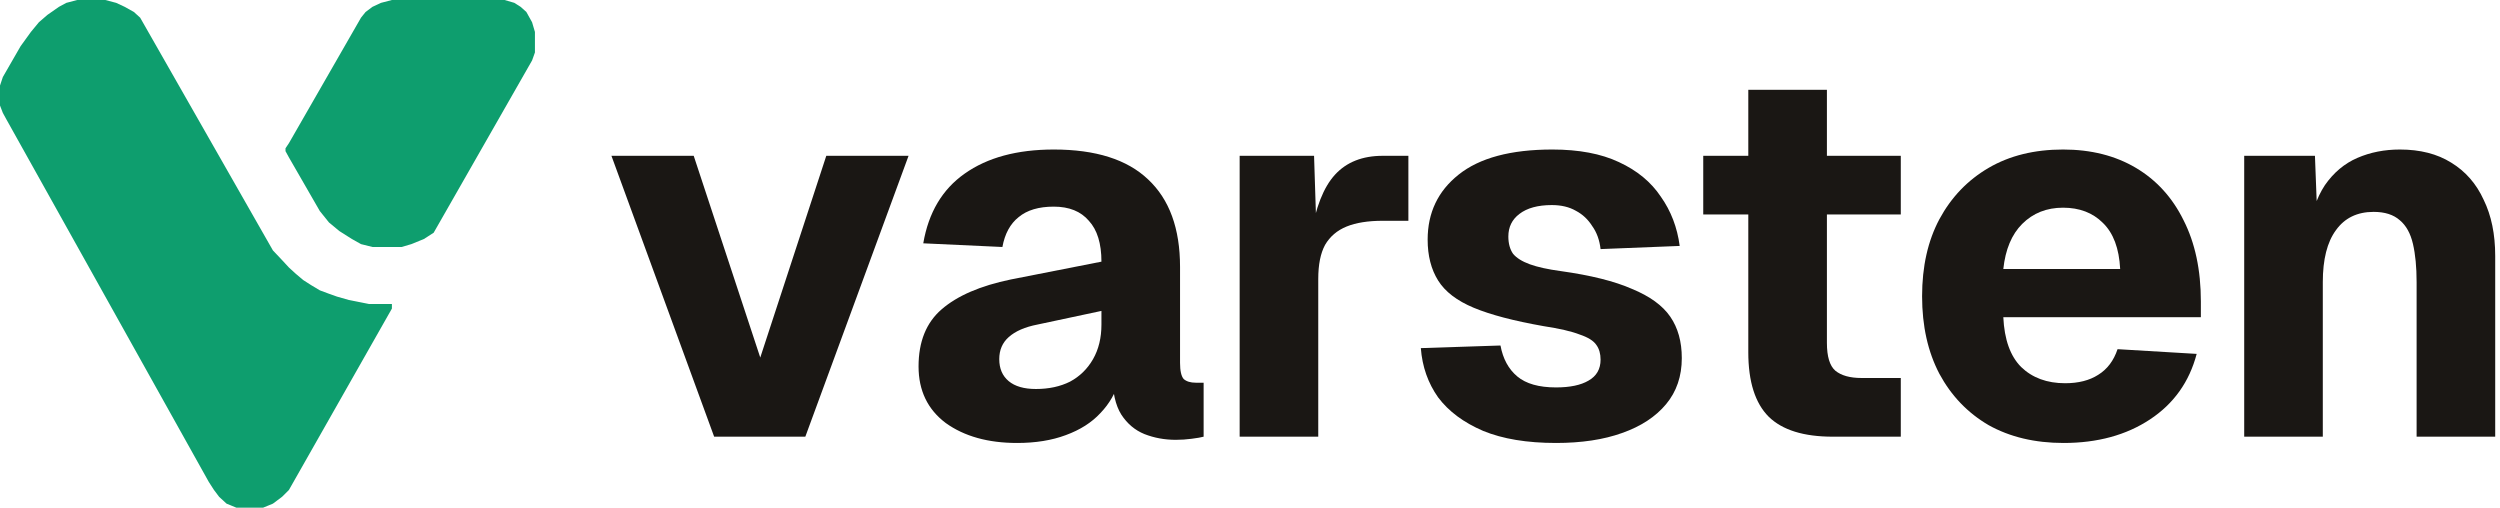
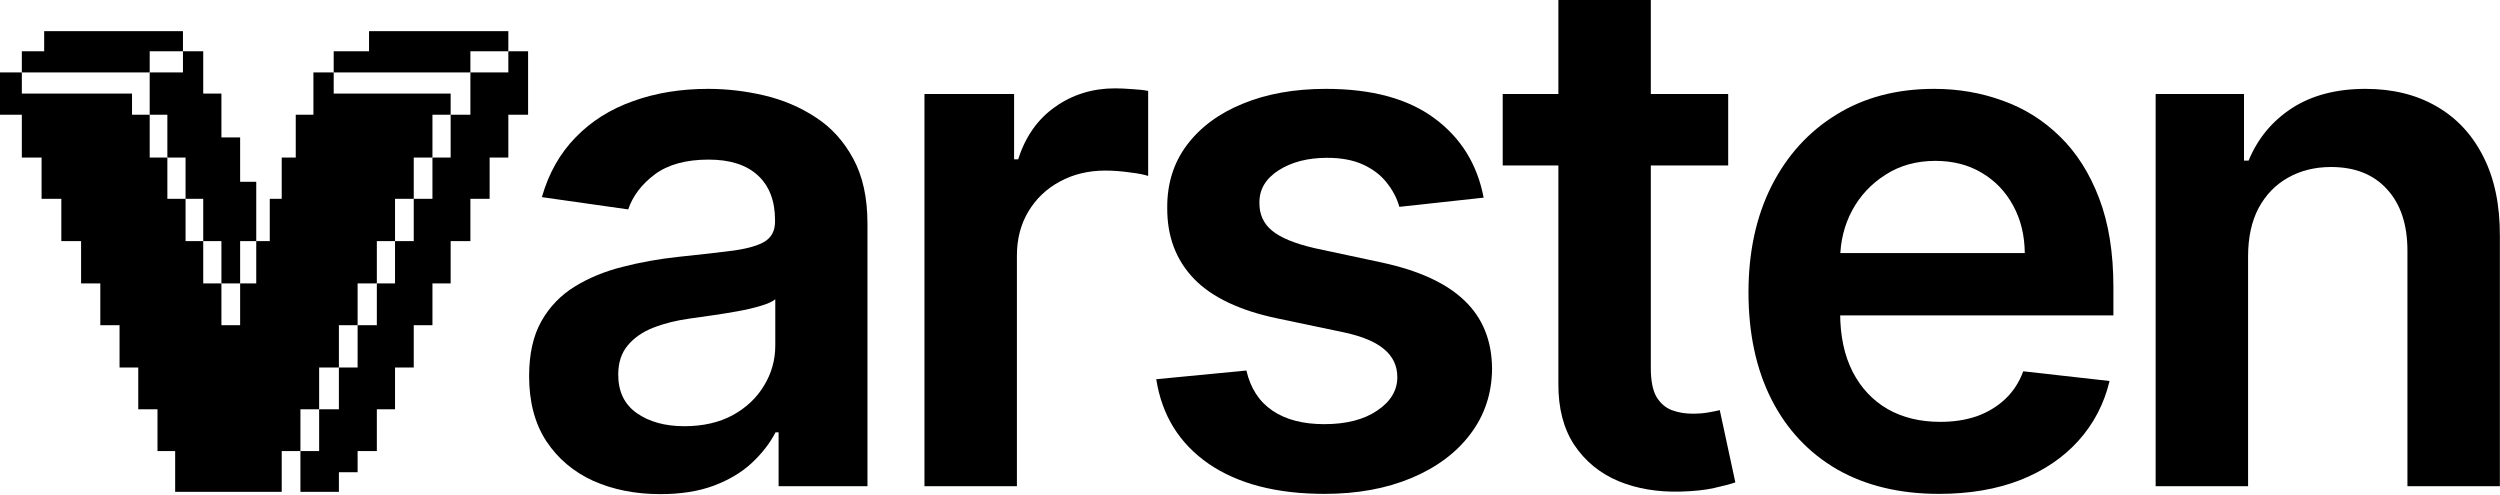
- <svg xmlns="http://www.w3.org/2000/svg" width="458" height="93" viewBox="0 0 458 93" fill="none">
-   <path d="M21.277 0.522L19.286 0H14.15L12.158 0.522L10.796 1.254L8.699 2.717L7.127 4.075L5.66 5.852L3.773 8.464L0.524 14.107L0 15.674V19.331L0.524 20.69L1.153 21.839L38.257 88.298L39.2 89.761L40.143 91.015L41.506 92.269L43.288 93H48.214L49.996 92.269L51.673 91.015L52.931 89.761L71.797 56.532V55.696H67.604L63.936 54.964L61.735 54.337L60.267 53.815L58.59 53.188L57.018 52.247L55.551 51.307L54.188 50.157L52.931 49.008L51.673 47.649L49.996 45.873L25.679 3.239L24.526 2.194L22.849 1.254L21.277 0.522Z" fill="#0E9E6E" />
-   <path d="M75.36 44.724L73.579 45.246H68.233L66.137 44.724L64.46 43.783L62.154 42.32L60.267 40.753L58.59 38.663L52.931 28.84L52.302 27.691V27.169L52.931 26.228L66.137 3.239L66.975 2.194L68.233 1.254L69.805 0.522L71.797 0H92.445L94.227 0.522L95.38 1.254L96.428 2.194L97.476 4.075L98 5.852V9.613L97.476 11.076L79.448 42.634L77.666 43.783L75.36 44.724Z" fill="#0E9E6E" />
-   <path d="M130.832 80L112.016 28.544H127.088L139.28 65.504L151.376 28.544H166.448L147.536 80H130.832Z" fill="#1A1714" />
-   <path d="M186.327 81.152C181.015 81.152 176.663 79.936 173.271 77.504C169.943 75.008 168.279 71.552 168.279 67.136C168.279 62.592 169.687 59.104 172.503 56.672C175.383 54.176 179.608 52.352 185.176 51.2L201.784 47.936C201.784 44.608 201.016 42.112 199.48 40.448C198.008 38.72 195.864 37.856 193.048 37.856C190.295 37.856 188.152 38.496 186.616 39.776C185.08 40.992 184.087 42.816 183.639 45.248L169.143 44.576C170.103 38.944 172.632 34.688 176.728 31.808C180.888 28.864 186.328 27.392 193.048 27.392C200.728 27.392 206.487 29.216 210.327 32.864C214.231 36.512 216.184 41.856 216.184 48.896V66.464C216.184 67.936 216.407 68.928 216.855 69.44C217.367 69.888 218.104 70.112 219.064 70.112H220.504V80C220.056 80.128 219.319 80.256 218.296 80.384C217.336 80.512 216.375 80.576 215.415 80.576C213.367 80.576 211.448 80.224 209.656 79.52C207.928 78.816 206.52 77.632 205.432 75.968C204.344 74.24 203.799 71.808 203.799 68.672L205.048 69.632C204.408 71.936 203.256 73.952 201.592 75.68C199.992 77.408 197.88 78.752 195.256 79.712C192.696 80.672 189.72 81.152 186.327 81.152ZM189.784 71.264C192.152 71.264 194.231 70.816 196.023 69.92C197.815 68.96 199.223 67.584 200.247 65.792C201.271 64 201.784 61.888 201.784 59.456V56.96L190.072 59.456C187.768 59.904 186.008 60.672 184.792 61.76C183.64 62.784 183.064 64.128 183.064 65.792C183.064 67.52 183.64 68.864 184.792 69.824C185.944 70.784 187.608 71.264 189.784 71.264Z" fill="#1A1714" />
-   <path d="M227.104 80V28.544H240.736L241.215 43.52L240.16 43.232C240.991 38.048 242.464 34.304 244.576 32C246.688 29.696 249.6 28.544 253.312 28.544H258.016V40.448H253.312C250.624 40.448 248.416 40.8 246.688 41.504C244.96 42.208 243.648 43.328 242.752 44.864C241.92 46.4 241.504 48.48 241.504 51.104V80H227.104Z" fill="#1A1714" />
-   <path d="M285.065 81.152C279.753 81.152 275.305 80.416 271.721 78.944C268.137 77.408 265.385 75.36 263.465 72.8C261.609 70.176 260.553 67.168 260.297 63.776L274.889 63.296C275.337 65.728 276.361 67.616 277.961 68.96C279.561 70.304 281.929 70.976 285.065 70.976C287.625 70.976 289.609 70.56 291.017 69.728C292.489 68.896 293.225 67.616 293.225 65.888C293.225 64.8 292.969 63.904 292.457 63.2C291.945 62.432 290.921 61.792 289.385 61.28C287.913 60.704 285.705 60.192 282.761 59.744C277.321 58.784 273.065 57.664 269.993 56.384C266.921 55.104 264.745 53.44 263.465 51.392C262.185 49.344 261.545 46.848 261.545 43.904C261.545 38.976 263.433 35.008 267.209 32C271.049 28.928 276.777 27.392 284.393 27.392C289.257 27.392 293.321 28.16 296.585 29.696C299.913 31.232 302.473 33.344 304.265 36.032C306.121 38.656 307.273 41.664 307.721 45.056L293.225 45.632C293.033 43.968 292.521 42.56 291.689 41.408C290.921 40.192 289.929 39.264 288.713 38.624C287.497 37.92 286.025 37.568 284.297 37.568C281.737 37.568 279.753 38.112 278.345 39.2C277.001 40.224 276.329 41.6 276.329 43.328C276.329 44.608 276.617 45.664 277.193 46.496C277.833 47.264 278.857 47.904 280.265 48.416C281.673 48.928 283.561 49.344 285.929 49.664C291.433 50.432 295.785 51.52 298.985 52.928C302.249 54.272 304.585 55.968 305.993 58.016C307.401 60.064 308.105 62.592 308.105 65.6C308.105 68.928 307.145 71.744 305.225 74.048C303.305 76.352 300.617 78.112 297.161 79.328C293.769 80.544 289.737 81.152 285.065 81.152Z" fill="#1A1714" />
-   <path d="M335.746 80C330.434 80 326.53 78.784 324.034 76.352C321.538 73.856 320.289 69.92 320.289 64.544V16.448H334.69V62.816C334.69 65.312 335.201 67.008 336.225 67.904C337.313 68.8 338.914 69.248 341.026 69.248H348.225V80H335.746ZM312.034 39.296V28.544H348.225V39.296H312.034Z" fill="#1A1714" />
-   <path d="M378.047 81.152C372.799 81.152 368.223 80.064 364.319 77.888C360.479 75.648 357.471 72.512 355.295 68.48C353.183 64.448 352.127 59.712 352.127 54.272C352.127 48.832 353.183 44.128 355.295 40.16C357.471 36.128 360.479 32.992 364.319 30.752C368.159 28.512 372.703 27.392 377.951 27.392C383.071 27.392 387.519 28.512 391.295 30.752C395.071 32.992 397.983 36.192 400.031 40.352C402.143 44.512 403.199 49.472 403.199 55.232V58.112H367.007C367.199 62.208 368.287 65.248 370.271 67.232C372.319 69.216 375.007 70.208 378.335 70.208C380.767 70.208 382.783 69.696 384.383 68.672C386.047 67.648 387.231 66.08 387.935 63.968L402.431 64.832C401.087 69.952 398.239 73.952 393.887 76.832C389.535 79.712 384.255 81.152 378.047 81.152ZM367.007 49.28H388.415C388.223 45.504 387.167 42.688 385.247 40.832C383.391 38.976 380.959 38.048 377.951 38.048C374.943 38.048 372.447 39.04 370.463 41.024C368.543 42.944 367.391 45.696 367.007 49.28Z" fill="#1A1714" />
-   <path d="M411.138 80V28.544H424.098L424.674 43.616L422.85 43.136C423.362 39.296 424.386 36.224 425.922 33.92C427.522 31.616 429.506 29.952 431.874 28.928C434.242 27.904 436.834 27.392 439.65 27.392C443.362 27.392 446.499 28.192 449.059 29.792C451.683 31.392 453.667 33.664 455.01 36.608C456.418 39.488 457.122 42.912 457.122 46.88V80H442.723V51.68C442.723 48.928 442.498 46.592 442.05 44.672C441.602 42.752 440.802 41.312 439.65 40.352C438.498 39.328 436.898 38.816 434.85 38.816C431.842 38.816 429.538 39.936 427.938 42.176C426.338 44.352 425.538 47.52 425.538 51.68V80H411.138Z" fill="#1A1714" />
+ <svg xmlns="http://www.w3.org/2000/svg" width="445" height="88" viewBox="0 0 445 88" fill="none">
+   <path d="M3.886 12.892H0V20.421H3.886V28.043H7.402V35.389H10.917V42.918H14.433V50.448H17.856V57.886H21.279V65.416H24.61V72.853H28.034V80.291H31.179V87.546H50.146V80.291H53.476V72.853H56.807V65.416H60.323V57.886H63.654V50.448H67.077V42.918H70.315V35.389H73.646V28.043H76.976V20.421H80.215V16.656H59.398V12.892H55.789V20.421H52.644V28.043H50.146V35.389H48.018V42.918H45.612V50.448H42.744V57.886H39.413V50.448H36.175V42.918H33.029V35.389H29.791V28.043H26.646V20.421H23.5V16.656H3.886V12.892Z" fill="black" />
+   <path d="M32.567 5.545H7.864V9.127H3.886V12.892H26.646V9.127H32.567V5.545Z" fill="black" />
+   <path d="M36.175 16.656V9.127H32.567V12.892H26.646V20.421H29.791V28.043H33.029V35.389H36.175V42.918H39.413V50.448H42.744V42.918H45.612V32.358H42.744V24.462H39.413V16.656H36.175Z" fill="black" />
+   <path d="M65.689 9.127H59.398V12.892H83.73V9.127H90.484V5.545H65.689V9.127Z" fill="black" />
+   <path d="M94 20.421V9.127H90.484V12.892H83.73V20.421H80.215V28.043H76.976V35.389H73.646V42.918H70.315V50.448H67.077V57.886H63.654V65.416H60.323V72.853H56.807V80.291H53.476V87.546H60.323V84.056H63.654V80.291H67.077V72.853H70.315V65.416H73.646V57.886H76.976V50.448H80.215V42.918H83.73V35.389H87.153V28.043H90.484V20.421H94Z" fill="black" />
+   <path d="M117.545 87.954C113.121 87.954 109.136 87.167 105.591 85.591C102.076 83.985 99.288 81.621 97.227 78.5C95.197 75.379 94.182 71.53 94.182 66.954C94.182 63.015 94.909 59.758 96.364 57.182C97.818 54.606 99.803 52.545 102.318 51C104.833 49.455 107.667 48.288 110.818 47.5C114 46.682 117.288 46.091 120.682 45.727C124.773 45.303 128.091 44.924 130.636 44.591C133.182 44.227 135.03 43.682 136.182 42.955C137.364 42.197 137.955 41.03 137.955 39.455V39.182C137.955 35.758 136.939 33.106 134.909 31.227C132.879 29.349 129.955 28.409 126.136 28.409C122.106 28.409 118.909 29.288 116.545 31.046C114.212 32.803 112.636 34.879 111.818 37.273L96.454 35.091C97.667 30.849 99.667 27.303 102.455 24.454C105.242 21.576 108.652 19.424 112.682 18C116.712 16.546 121.167 15.818 126.045 15.818C129.409 15.818 132.758 16.212 136.091 17C139.424 17.788 142.47 19.091 145.227 20.909C147.985 22.697 150.197 25.136 151.864 28.227C153.561 31.318 154.409 35.182 154.409 39.818V86.546H138.591V76.954H138.045C137.045 78.894 135.636 80.712 133.818 82.409C132.03 84.076 129.773 85.424 127.045 86.454C124.348 87.454 121.182 87.954 117.545 87.954ZM121.818 75.864C125.121 75.864 127.985 75.212 130.409 73.909C132.833 72.576 134.697 70.818 136 68.636C137.333 66.455 138 64.076 138 61.5V53.273C137.485 53.697 136.606 54.091 135.364 54.455C134.152 54.818 132.788 55.136 131.273 55.409C129.758 55.682 128.258 55.924 126.773 56.136C125.288 56.349 124 56.53 122.909 56.682C120.455 57.015 118.258 57.561 116.318 58.318C114.379 59.076 112.848 60.136 111.727 61.5C110.606 62.833 110.045 64.561 110.045 66.682C110.045 69.712 111.152 72 113.364 73.546C115.576 75.091 118.394 75.864 121.818 75.864Z" fill="black" />
+   <path d="M164.555 86.546V16.727H180.509V28.364H181.236C182.509 24.333 184.691 21.227 187.782 19.046C190.903 16.833 194.464 15.727 198.464 15.727C199.373 15.727 200.388 15.773 201.509 15.864C202.661 15.924 203.615 16.03 204.373 16.182V31.318C203.676 31.076 202.57 30.864 201.055 30.682C199.57 30.47 198.13 30.364 196.736 30.364C193.736 30.364 191.039 31.015 188.645 32.318C186.282 33.591 184.418 35.364 183.055 37.636C181.691 39.909 181.009 42.53 181.009 45.5V86.546H164.555Z" fill="black" />
+   <path d="M264.086 35.182L249.086 36.818C248.662 35.303 247.92 33.879 246.859 32.545C245.829 31.212 244.435 30.136 242.677 29.318C240.92 28.5 238.768 28.091 236.223 28.091C232.798 28.091 229.92 28.833 227.586 30.318C225.283 31.803 224.147 33.727 224.177 36.091C224.147 38.121 224.889 39.773 226.405 41.045C227.95 42.318 230.495 43.364 234.041 44.182L245.95 46.727C252.556 48.151 257.465 50.409 260.677 53.5C263.92 56.591 265.556 60.636 265.586 65.636C265.556 70.03 264.268 73.909 261.723 77.273C259.208 80.606 255.708 83.212 251.223 85.091C246.738 86.97 241.586 87.909 235.768 87.909C227.223 87.909 220.344 86.121 215.132 82.546C209.92 78.939 206.814 73.924 205.814 67.5L221.859 65.954C222.586 69.106 224.132 71.485 226.495 73.091C228.859 74.697 231.935 75.5 235.723 75.5C239.632 75.5 242.768 74.697 245.132 73.091C247.526 71.485 248.723 69.5 248.723 67.136C248.723 65.136 247.95 63.485 246.405 62.182C244.889 60.879 242.526 59.879 239.314 59.182L227.405 56.682C220.708 55.288 215.753 52.939 212.541 49.636C209.329 46.303 207.738 42.091 207.768 37C207.738 32.697 208.905 28.97 211.268 25.818C213.662 22.636 216.98 20.182 221.223 18.454C225.495 16.697 230.42 15.818 235.995 15.818C244.177 15.818 250.617 17.561 255.314 21.046C260.041 24.53 262.965 29.242 264.086 35.182Z" fill="black" />
+   <path d="M307.618 16.727V29.454H267.482V16.727H307.618ZM277.391 0H293.845V65.546C293.845 67.758 294.179 69.454 294.845 70.636C295.542 71.788 296.452 72.576 297.573 73C298.694 73.424 299.936 73.636 301.3 73.636C302.33 73.636 303.27 73.561 304.118 73.409C304.997 73.258 305.664 73.121 306.118 73L308.891 85.864C308.012 86.167 306.755 86.5 305.118 86.864C303.512 87.227 301.542 87.439 299.209 87.5C295.088 87.621 291.376 87 288.073 85.636C284.77 84.242 282.149 82.091 280.209 79.182C278.3 76.273 277.361 72.636 277.391 68.273V0Z" fill="black" />
+   <path d="M345.139 87.909C338.139 87.909 332.093 86.454 327.002 83.546C321.942 80.606 318.048 76.454 315.32 71.091C312.593 65.697 311.23 59.349 311.23 52.045C311.23 44.864 312.593 38.561 315.32 33.136C318.078 27.682 321.927 23.439 326.866 20.409C331.805 17.349 337.608 15.818 344.275 15.818C348.578 15.818 352.639 16.515 356.457 17.909C360.305 19.273 363.699 21.394 366.639 24.273C369.608 27.151 371.942 30.818 373.639 35.273C375.336 39.697 376.184 44.97 376.184 51.091V56.136H318.957V45.045H360.411C360.381 41.894 359.699 39.091 358.366 36.636C357.033 34.151 355.169 32.197 352.775 30.773C350.411 29.349 347.654 28.636 344.502 28.636C341.139 28.636 338.184 29.454 335.639 31.091C333.093 32.697 331.108 34.818 329.684 37.455C328.29 40.061 327.578 42.924 327.548 46.045V55.727C327.548 59.788 328.29 63.273 329.775 66.182C331.26 69.061 333.336 71.273 336.002 72.818C338.669 74.333 341.79 75.091 345.366 75.091C347.76 75.091 349.927 74.758 351.866 74.091C353.805 73.394 355.487 72.379 356.911 71.046C358.336 69.712 359.411 68.061 360.139 66.091L375.502 67.818C374.533 71.879 372.684 75.424 369.957 78.454C367.26 81.454 363.805 83.788 359.593 85.454C355.381 87.091 350.563 87.909 345.139 87.909Z" fill="black" />
+   <path d="M400.159 45.636V86.546H383.705V16.727H399.432V28.591H400.25C401.856 24.682 404.417 21.576 407.932 19.273C411.477 16.97 415.856 15.818 421.068 15.818C425.886 15.818 430.083 16.849 433.659 18.909C437.265 20.97 440.053 23.954 442.023 27.864C444.023 31.773 445.008 36.515 444.977 42.091V86.546H428.523V44.636C428.523 39.97 427.311 36.318 424.886 33.682C422.492 31.046 419.174 29.727 414.932 29.727C412.053 29.727 409.492 30.364 407.25 31.636C405.038 32.879 403.295 34.682 402.023 37.045C400.78 39.409 400.159 42.273 400.159 45.636Z" fill="black" />
</svg>
